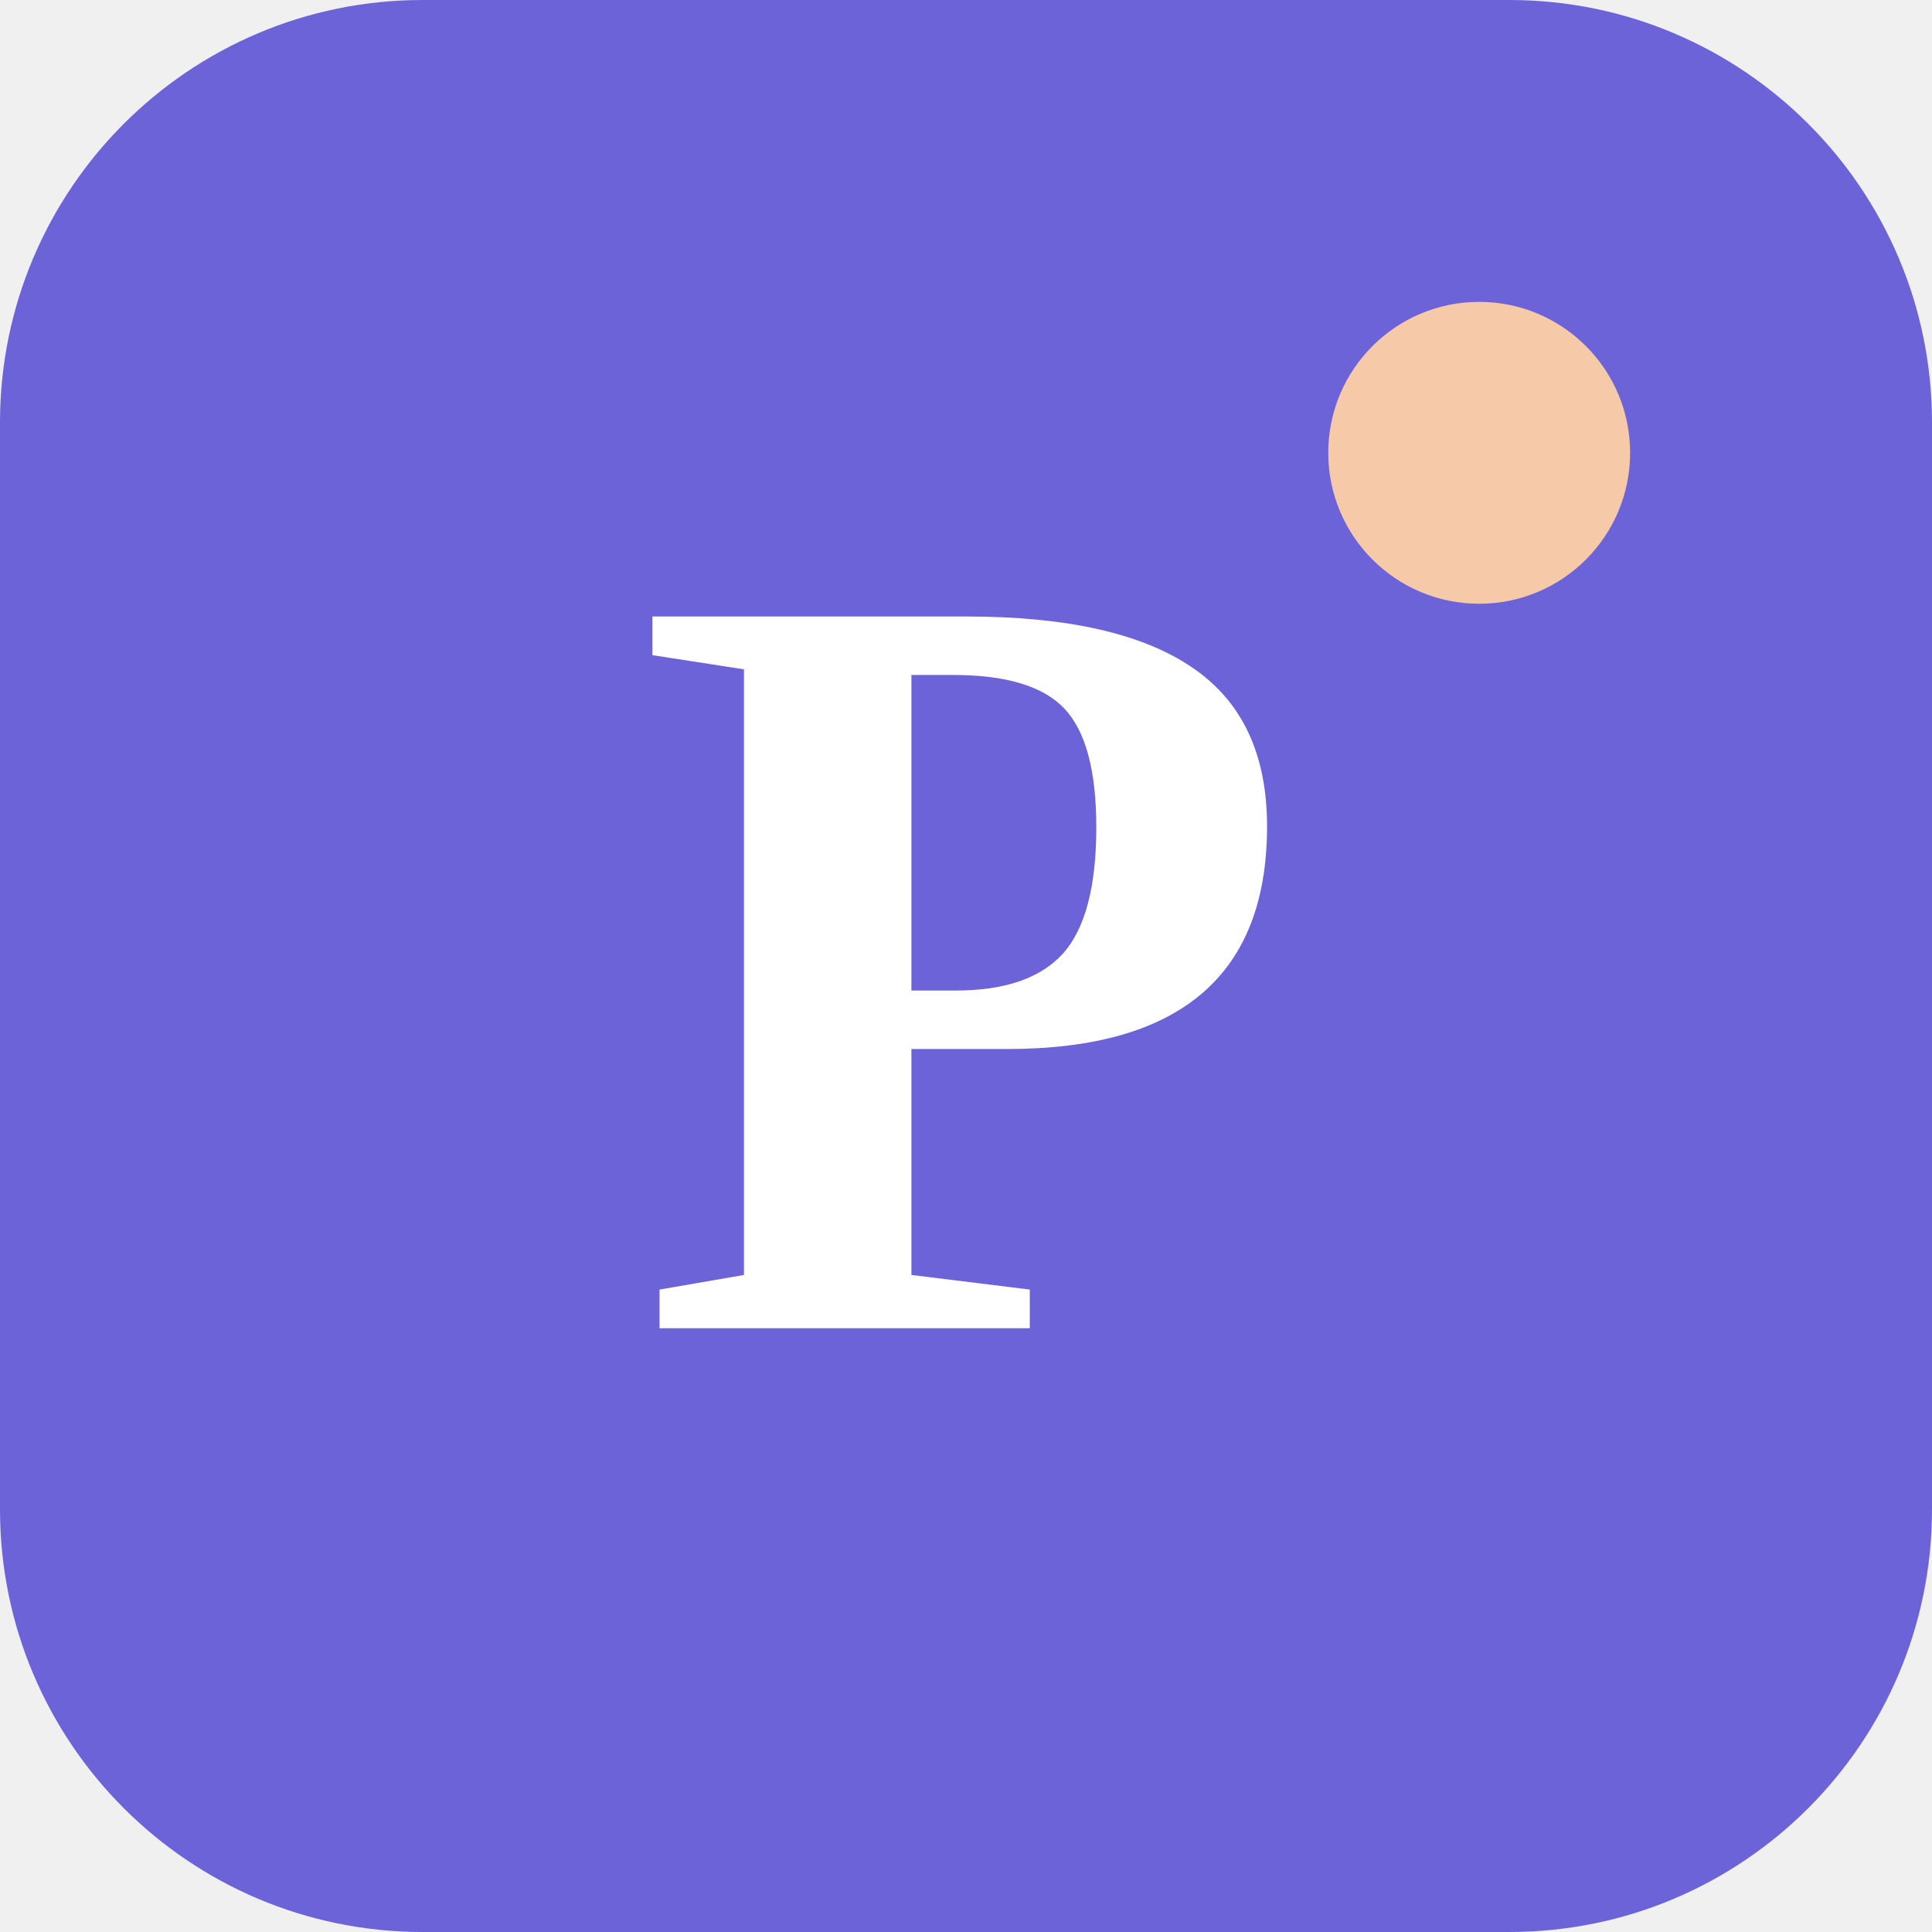
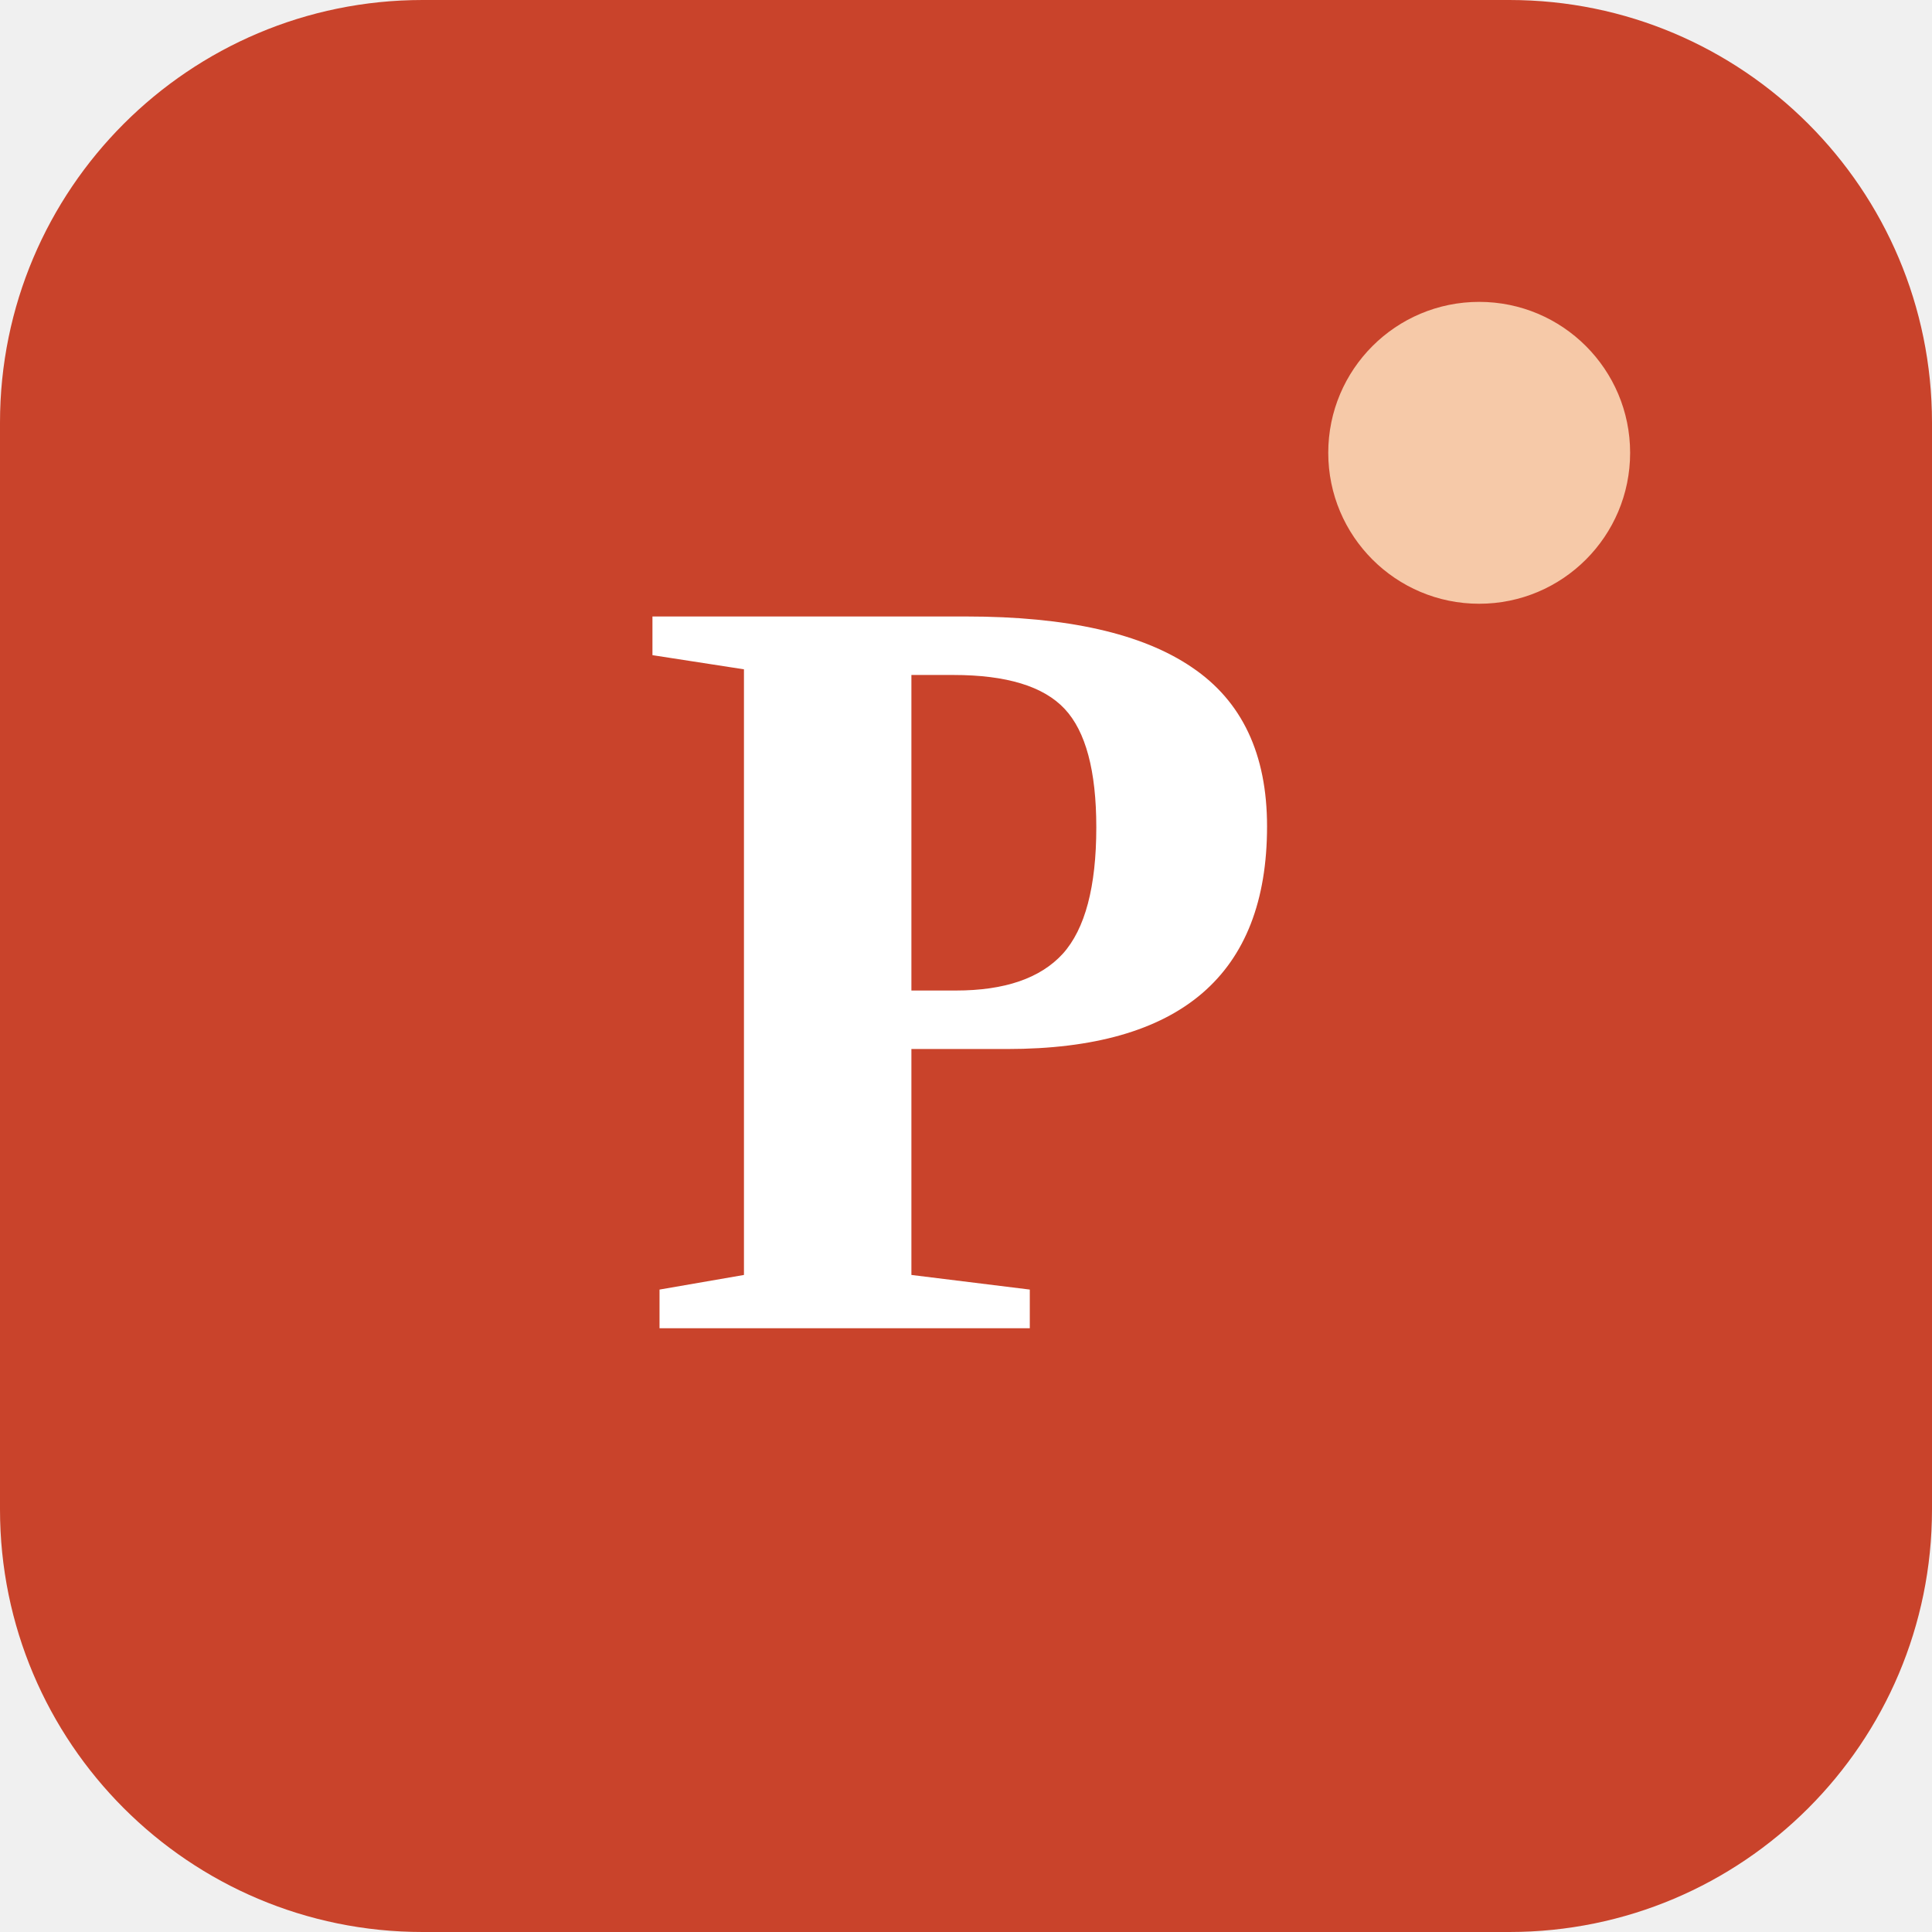
<svg xmlns="http://www.w3.org/2000/svg" viewBox="0 0 64 64">
-   <rect width="64" height="64" rx="14" fill="#6C63D9" />
+   <rect width="64" height="64" rx="14" fill="#C9432B" />
  <text x="32" y="44" text-anchor="middle" font-family="Georgia, 'Times New Roman', serif" font-size="36" font-weight="700" fill="#fff">P</text>
  <circle cx="49" cy="15" r="5" fill="#F6C9A8" />
</svg>
